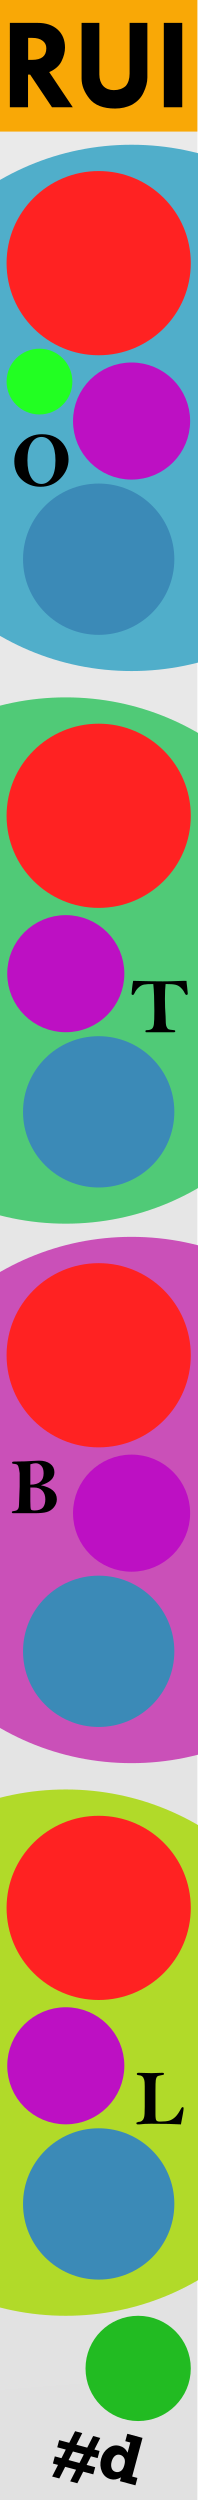
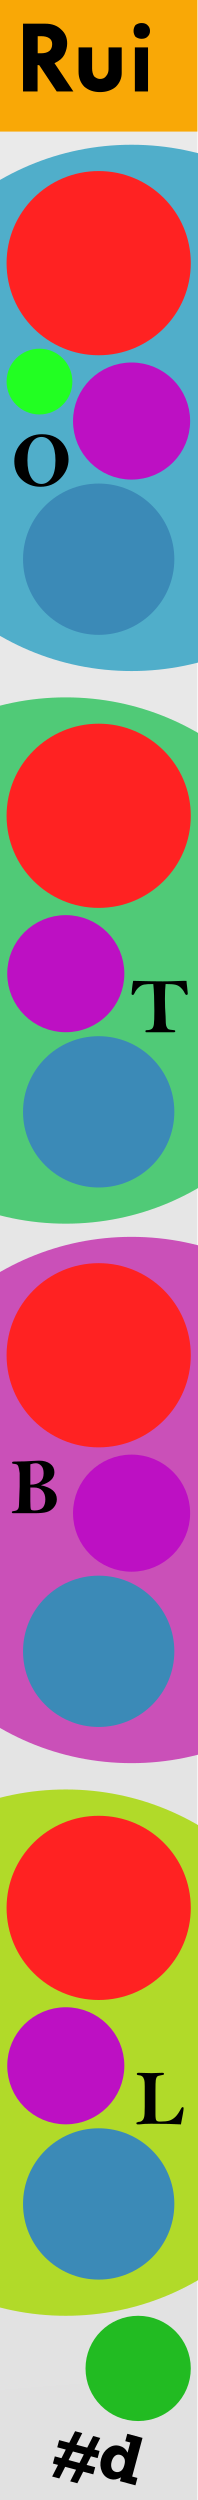
<svg xmlns="http://www.w3.org/2000/svg" width="30" height="380" viewBox="0 0 30 380" version="1.1">
  <linearGradient id="pg" y2="380" gradientUnits="userSpaceOnUse">
    <stop offset="0" stop-color="#ebebeb" />
    <stop offset="1" stop-color="#e1e1e1" />
  </linearGradient>
  <rect id="panel" width="100%" height="100%" fill="url(#pg)" />
  <rect id="mast" width="100%" height="20" fill="#f9a806" />
-   <path id="Rui--title" transform="translate(1.5,3.5)" d="M0,-0.022 H 4.22 q 1.92,0 3.04,1.015 Q 8.38,2.01 8.38,3.74 8.38,4.72 7.86,5.79 7.35,6.85 5.98,7.46 L 9.56,12.8 H 6.4 L 3.08,7.84 H 2.76 V 12.8 H -7.03e-4 Z M 2.78,2.26 V 5.6 h 0.6 Q 5.54,5.6 5.54,3.84 5.54,3.11 4.97,2.69 4.41,2.26 3.42,2.26 Z m 8.12,-2.282 h 2.7 V 7.82 q 0,1.09 0.6,1.76 0.6,0.62 1.6,0.62 1.1,0 1.8,-0.62 0.6,-0.68 0.6,-1.9 v -7.702 h 2.7 V 8.28 q 0,1.09 -0.6,2.32 -0.5,1.1 -1.7,1.8 Q 17.4,13 16,13 13.3,13 12.1,11.5 10.9,10 10.9,8.42 Z m 12.5,0 h 2.8 V 12.8 h -2.8 z" />
+   <path id="Rui--title" transform="translate(3.5,3.5)" d="m 0,0.1 h 3.38 c 1.03,0 1.84,0.3 2.43,0.9 0.6,0.53 0.9,1.23 0.9,2.1 0,0.53 -0.14,1.1 -0.42,1.7 -0.27,0.53 -0.77,0.97 -1.51,1.3 l 2.87,4.3 h -2.53 l -2.66,-4 h -0.25 v 4 h -2.21 z m 2.23,1.9 v 2.6 h 0.48 c 1.15,0 1.72,-0.47 1.72,-1.4 0,-0.4 -0.15,-0.7 -0.45,-0.9 -0.3,-0.2 -0.71,-0.3 -1.24,-0.3 z m 6.21,1.7 h 2.06 v 3.2 c 0,0.47 0.1,0.87 0.3,1.2 0.3,0.27 0.6,0.4 0.9,0.4 0.4,0 0.7,-0.13 0.9,-0.4 0.3,-0.33 0.4,-0.7 0.4,-1.1 v -3.3 h 2 v 3.9 c 0,0.8 -0.3,1.5 -0.9,2.1 -0.6,0.5 -1.4,0.8 -2.4,0.8 -1,0 -1.76,-0.3 -2.36,-0.8 -0.6,-0.6 -0.9,-1.37 -0.9,-2.3 z m 8.36,-2.5 c 0,-0.333 0.1,-0.633 0.3,-0.9 0.3,-0.2 0.6,-0.3 0.9,-0.3 0.4,0 0.7,0.1 0.9,0.3 0.3,0.267 0.4,0.567 0.4,0.9 0,0.33 -0.1,0.63 -0.4,0.9 -0.2,0.2 -0.5,0.3 -0.9,0.3 -0.3,0 -0.6,-0.1 -0.9,-0.3 -0.2,-0.27 -0.3,-0.57 -0.3,-0.9 z m 0.2,2.5 h 2 v 6.7 h -2 z" />
  <g aria-label="fluff">
    <circle id="fluff-co" fill="#50aeca" cx="20" cy="62" r="40" />
    <circle id="fluff-ct" fill="#50ca77" cx="10" cy="146" r="40" />
    <circle id="fluff-b" fill="#ca50b8" cx="20" cy="228" r="40" />
    <circle id="fluff-h" fill="#b1da29" cx="10" cy="312" r="40" />
  </g>
  <g>
    <circle id="k:zero" cx="6" cy="58" r="5" fill="#2f2" />
    <circle id="k:cableop" cx="15" cy="40" r="14" fill="#f22" />
    <circle id="k:trim-cableop" cx="20" cy="64" r="8.9" fill="#bd10c3" />
    <circle id="k:port-cableop" cx="15" cy="85" r="11.5" fill="#3b8ab7" />
    <path id="rui-O" transform="translate(2,66)" fill="#000" d="m 4.39,1.56e-4 q 1.18,0 2.07,0.475 0.89,0.474 1.42,1.375 0.54,0.9 0.54,1.96 0,1.64 -1.23,2.91 Q 5.97,7.99 4.16,7.99 2.51,7.99 1.34,6.94 0.175,5.89 0.175,4.1 0.175,2.41 1.38,1.21 2.59,1.56e-4 4.39,1.56e-4 Z M 6.43,3.98 Q 6.43,2.21 5.83,1.31 5.23,0.416 4.3,0.416 q -0.92,0 -1.52,0.904 -0.61,0.9 -0.61,2.66 0,1.7 0.58,2.64 0.58,0.94 1.55,0.94 0.86,0 1.49,-0.84 0.64,-0.85 0.64,-2.74 z" />
  </g>
  <g transform="translate(0, 84)">
    <circle id="k:cableten" cx="15" cy="40" r="14" fill="#f22" />
    <circle id="k:trim-cableten" cx="10" cy="64" r="8.9" fill="#bd10c3" />
    <circle id="k:port-cableten" cx="15" cy="85" r="11.5" fill="#3b8ab7" />
    <path id="rui-T" transform="translate(20, 65)" fill="#000" d="m 0.24,0.087 q 3.04,0.082 4.5,0.082 1.11,0 2.44,-0.06 0.47,-0.024 0.78,-0.024 0.11,0 0.39,0.01 0,0.24 0.1,0.993 L 8.54,2 Q 8.54,2.23 8.35,2.23 8.2,2.23 8.07,1.95 7.85,1.48 7.49,1.14 7.15,0.796 6.69,0.685 6.23,0.573 5.17,0.573 5.07,1.47 5.07,2.82 q 0,1.37 0.1,2.66 0,1.28 0.13,1.54 0.1,0.26 0.25,0.39 0.18,0.12 0.86,0.17 0.23,0 0.23,0.16 0,0.16 -0.2,0.16 l -0.17,0 -1.21,-0 q -1.42,0 -1.72,0 l -0.74,0 q -0.1,0 -0.36,-0 -0.14,-0 -0.14,-0.15 0,-0.17 0.22,-0.17 0.53,0 0.79,-0.22 Q 3.33,7.15 3.39,6.68 3.46,6.2 3.46,4.63 3.46,2.14 3.3,0.573 2.34,0.573 1.9,0.655 1.48,0.732 1.08,1.09 0.679,1.44 0.427,2 0.328,2.23 0.199,2.23 -4.84e-4,2.23 -4.84e-4,2.05 -4.84e-4,2 0.07,1.28 0.146,0.562 0.24,0.087 Z" />
  </g>
  <g transform="translate(0, 166)">
    <circle id="k:bright" cx="15" cy="40" r="14" fill="#f22" />
    <circle id="k:trim-bright" cx="20" cy="64" r="8.9" fill="#bd10c3" />
    <circle id="k:port-bright" cx="15" cy="85" r="11.5" fill="#3b8ab7" />
    <path id="rui-B" transform="translate(1,56)" fill="#000" d="m 5.22,3.76 q 1.22,0.26 1.82,0.79 0.6,0.53 0.6,1.34 0,0.67 -0.44,1.21 -0.44,0.54 -1.09,0.73 -0.63,0.18 -1.86,0.18 -0.3,0 -0.94,-0 -0.52,-0 -0.82,-0 -0.4,0 -1.08,0 -0.27,0 -0.38,0 Q 0.8,8.02 0.8,7.85 0.8,7.72 0.981,7.7 1.35,7.65 1.51,7.58 1.68,7.49 1.78,7.31 1.89,7.12 1.89,6.7 l 0.1,-2.74 q 0,-1.28 -0,-2.04 Q 1.88,1.15 1.8,0.932 1.73,0.71 1.6,0.622 1.47,0.534 1.2,0.516 0.969,0.504 0.899,0.463 0.835,0.422 0.835,0.329 q 0,-0.123 0.134,-0.153 0.141,-0.03 0.781,-0.03 1.17,0 2.19,-0.082 0.6,-0.047 0.97,-0.047 1.08,0 1.72,0.481 0.64,0.474 0.64,1.281 0,1.38 -2.05,1.98 z M 3.61,3.67 q 2.02,0 2.02,-1.74 0,-0.76 -0.36,-1.138 -0.36,-0.381 -0.83,-0.381 -0.34,0 -0.83,0.164 -0,0.595 -0,1.235 0,0.55 0,1.86 z m 0,0.46 q -0,1.23 -0,2.06 0,1.09 0.1,1.25 0.1,0.15 0.56,0.15 0.84,0 1.26,-0.45 Q 5.89,6.69 5.89,5.9 5.89,5.11 5.46,4.61 5.02,4.1 4.14,4.1 q -0.19,0 -0.53,0 z" />
  </g>
  <g transform="translate(0, 250)">
    <circle id="k:bloom" cx="15" cy="40" r="14" fill="#f22" />
    <circle id="k:trim-bloom" cx="10" cy="64" r="8.9" fill="#bd10c3" />
    <circle id="k:port-bloom" cx="15" cy="85" r="11.5" fill="#3b8ab7" />
    <path id="rui-L" transform="translate(20,65)" fill="#000" d="m 7.5,7.91 q -1.46,-0.1 -4.56,-0.1 -1.07,0 -1.75,0.1 -0.16,0 -0.238,0 -0.223,0 -0.223,-0.18 0,-0.1 0.06,-0.11 0.06,-0 0.282,-0.1 0.37,-0 0.56,-0.21 0.19,-0.16 0.27,-0.48 0.1,-0.32 0.1,-1.63 0,-1.31 0,-3.11 Q 2.01,1.39 1.9,1.07 1.8,0.744 1.6,0.598 1.4,0.445 1.05,0.428 0.794,0.416 0.794,0.24 0.794,0.065 1.08,0.065 l 1.95,0.052 q 0.45,0 1.26,-0.041 0.29,-0.011 0.39,-0.011 0.25,0 0.25,0.17 0,0.09 -0.1,0.134 -0.1,0.04 -0.39,0.08 -0.4,0.05 -0.56,0.2 Q 3.74,0.797 3.68,1.16 3.63,1.52 3.63,2.79 v 3.56 q 0,0.82 0.15,0.97 0.14,0.16 0.53,0.16 0.96,0 1.43,-0.15 0.47,-0.15 0.89,-0.54 0.43,-0.4 0.91,-1.32 0.1,-0.19 0.21,-0.19 0.16,0 0.16,0.17 0,0.38 -0.41,2.46 z" />
  </g>
  <g transform="translate(5, 352)">
    <circle id="k:pause" fill="#2b2" cx="16" cy="8" r="8" />
  </g>
  <g id="logo" aria-label="#d (pachde logo)" fill="#000000" transform="translate(7.5,366)">
    <path d="M 3.023,5.309 3.916,3.543 5.003,3.834 4.104,5.599 5.759,6.042 6.658,4.277 7.74,4.567 6.846,6.334 7.631,6.544 7.34,7.631 6.328,7.36 5.666,8.665 6.969,9.014 6.678,10.1 5.148,9.691 4.255,11.457 3.168,11.166 4.062,9.4 2.407,8.956 1.513,10.723 0.426,10.431 1.32,8.665 0.540,8.456 0.831,7.369 1.843,7.64 2.5,6.334 1.202,5.986 1.493,4.899 Z M 5.242,7.068 3.587,6.625 2.924,7.93 4.58,8.374 Z M 13.387,10.647 l -0.301,1.122 -2.354,-0.631 0.155,-0.579 Q 10.064,11.035 9.304,10.831 8.394,10.587 7.993,9.687 7.593,8.787 7.874,7.736 8.160,6.669 8.969,6.104 9.78,5.534 10.665,5.771 11.516,6 11.892,6.807 L 12.306,5.262 11.547,5.058 11.847,3.937 14.161,4.557 12.587,10.433 Z M 11.402,8.697 Q 11.589,7.998 11.367,7.62 11.15,7.244 10.767,7.141 10.31,7.019 9.962,7.308 9.621,7.595 9.466,8.173 9.32,8.721 9.465,9.165 q 0.147,0.438 0.615,0.564 0.387,0.104 0.76,-0.12 0.379,-0.227 0.562,-0.912 z" />
  </g>
</svg>
